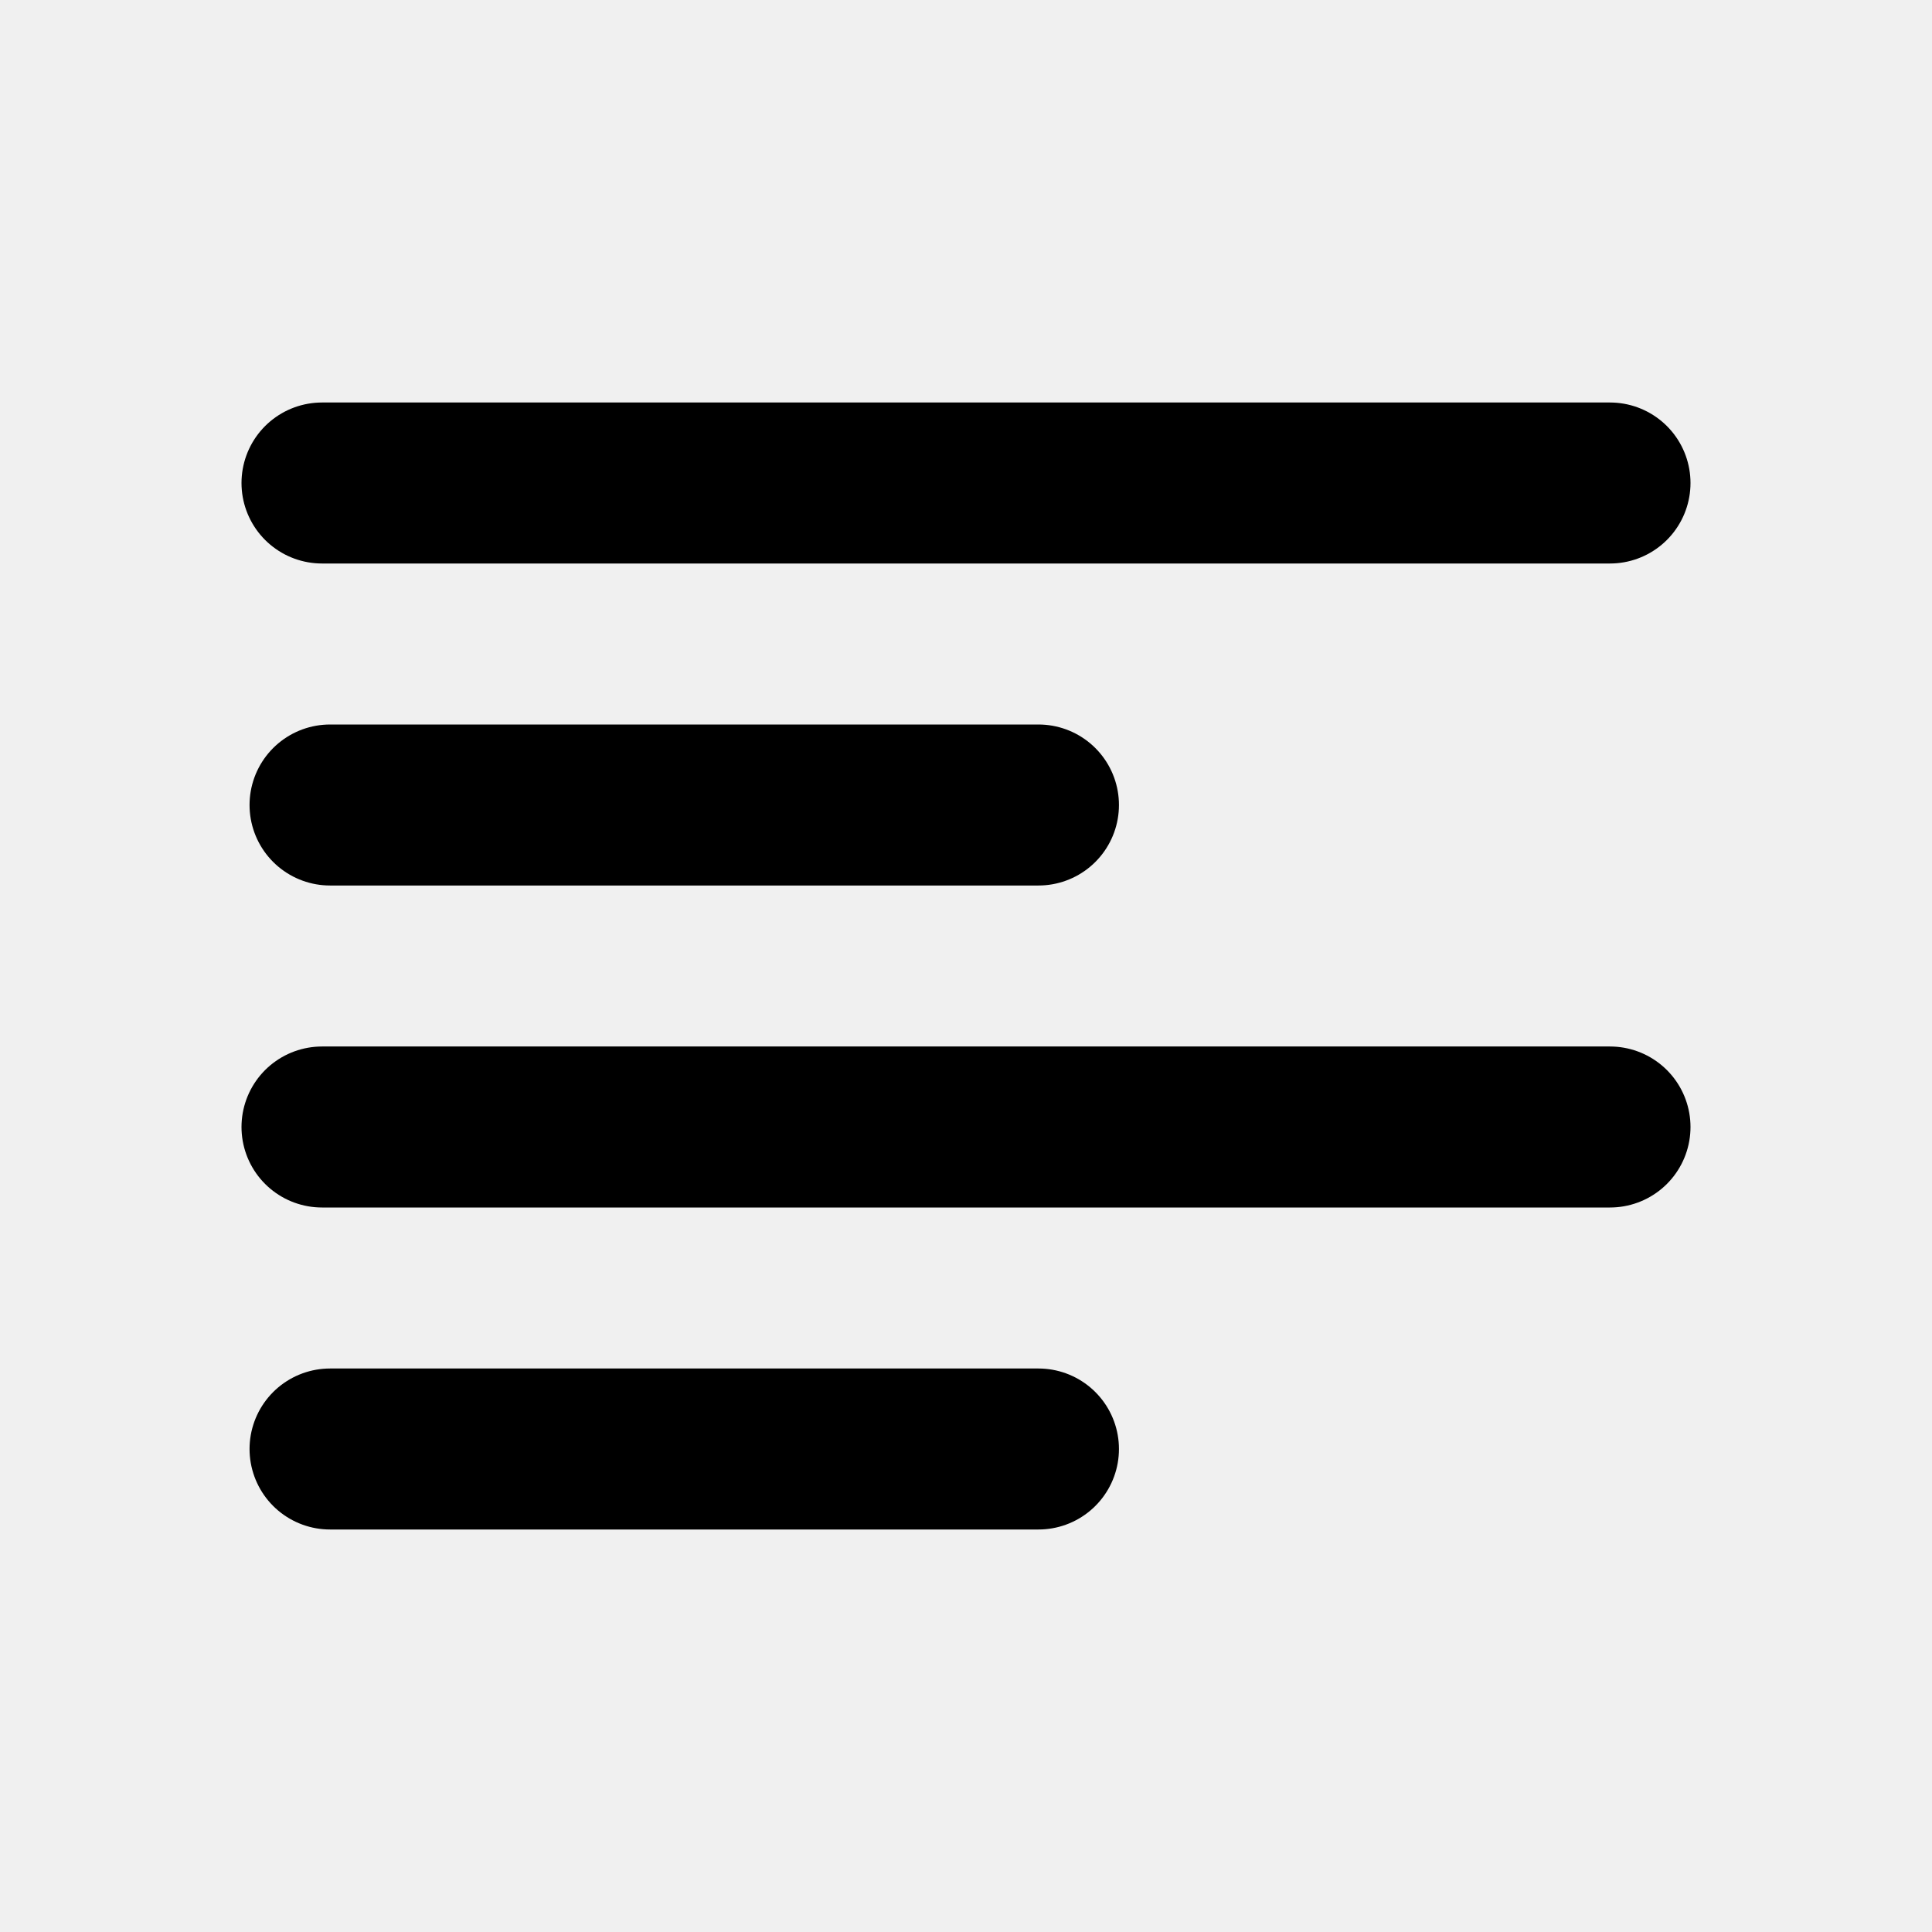
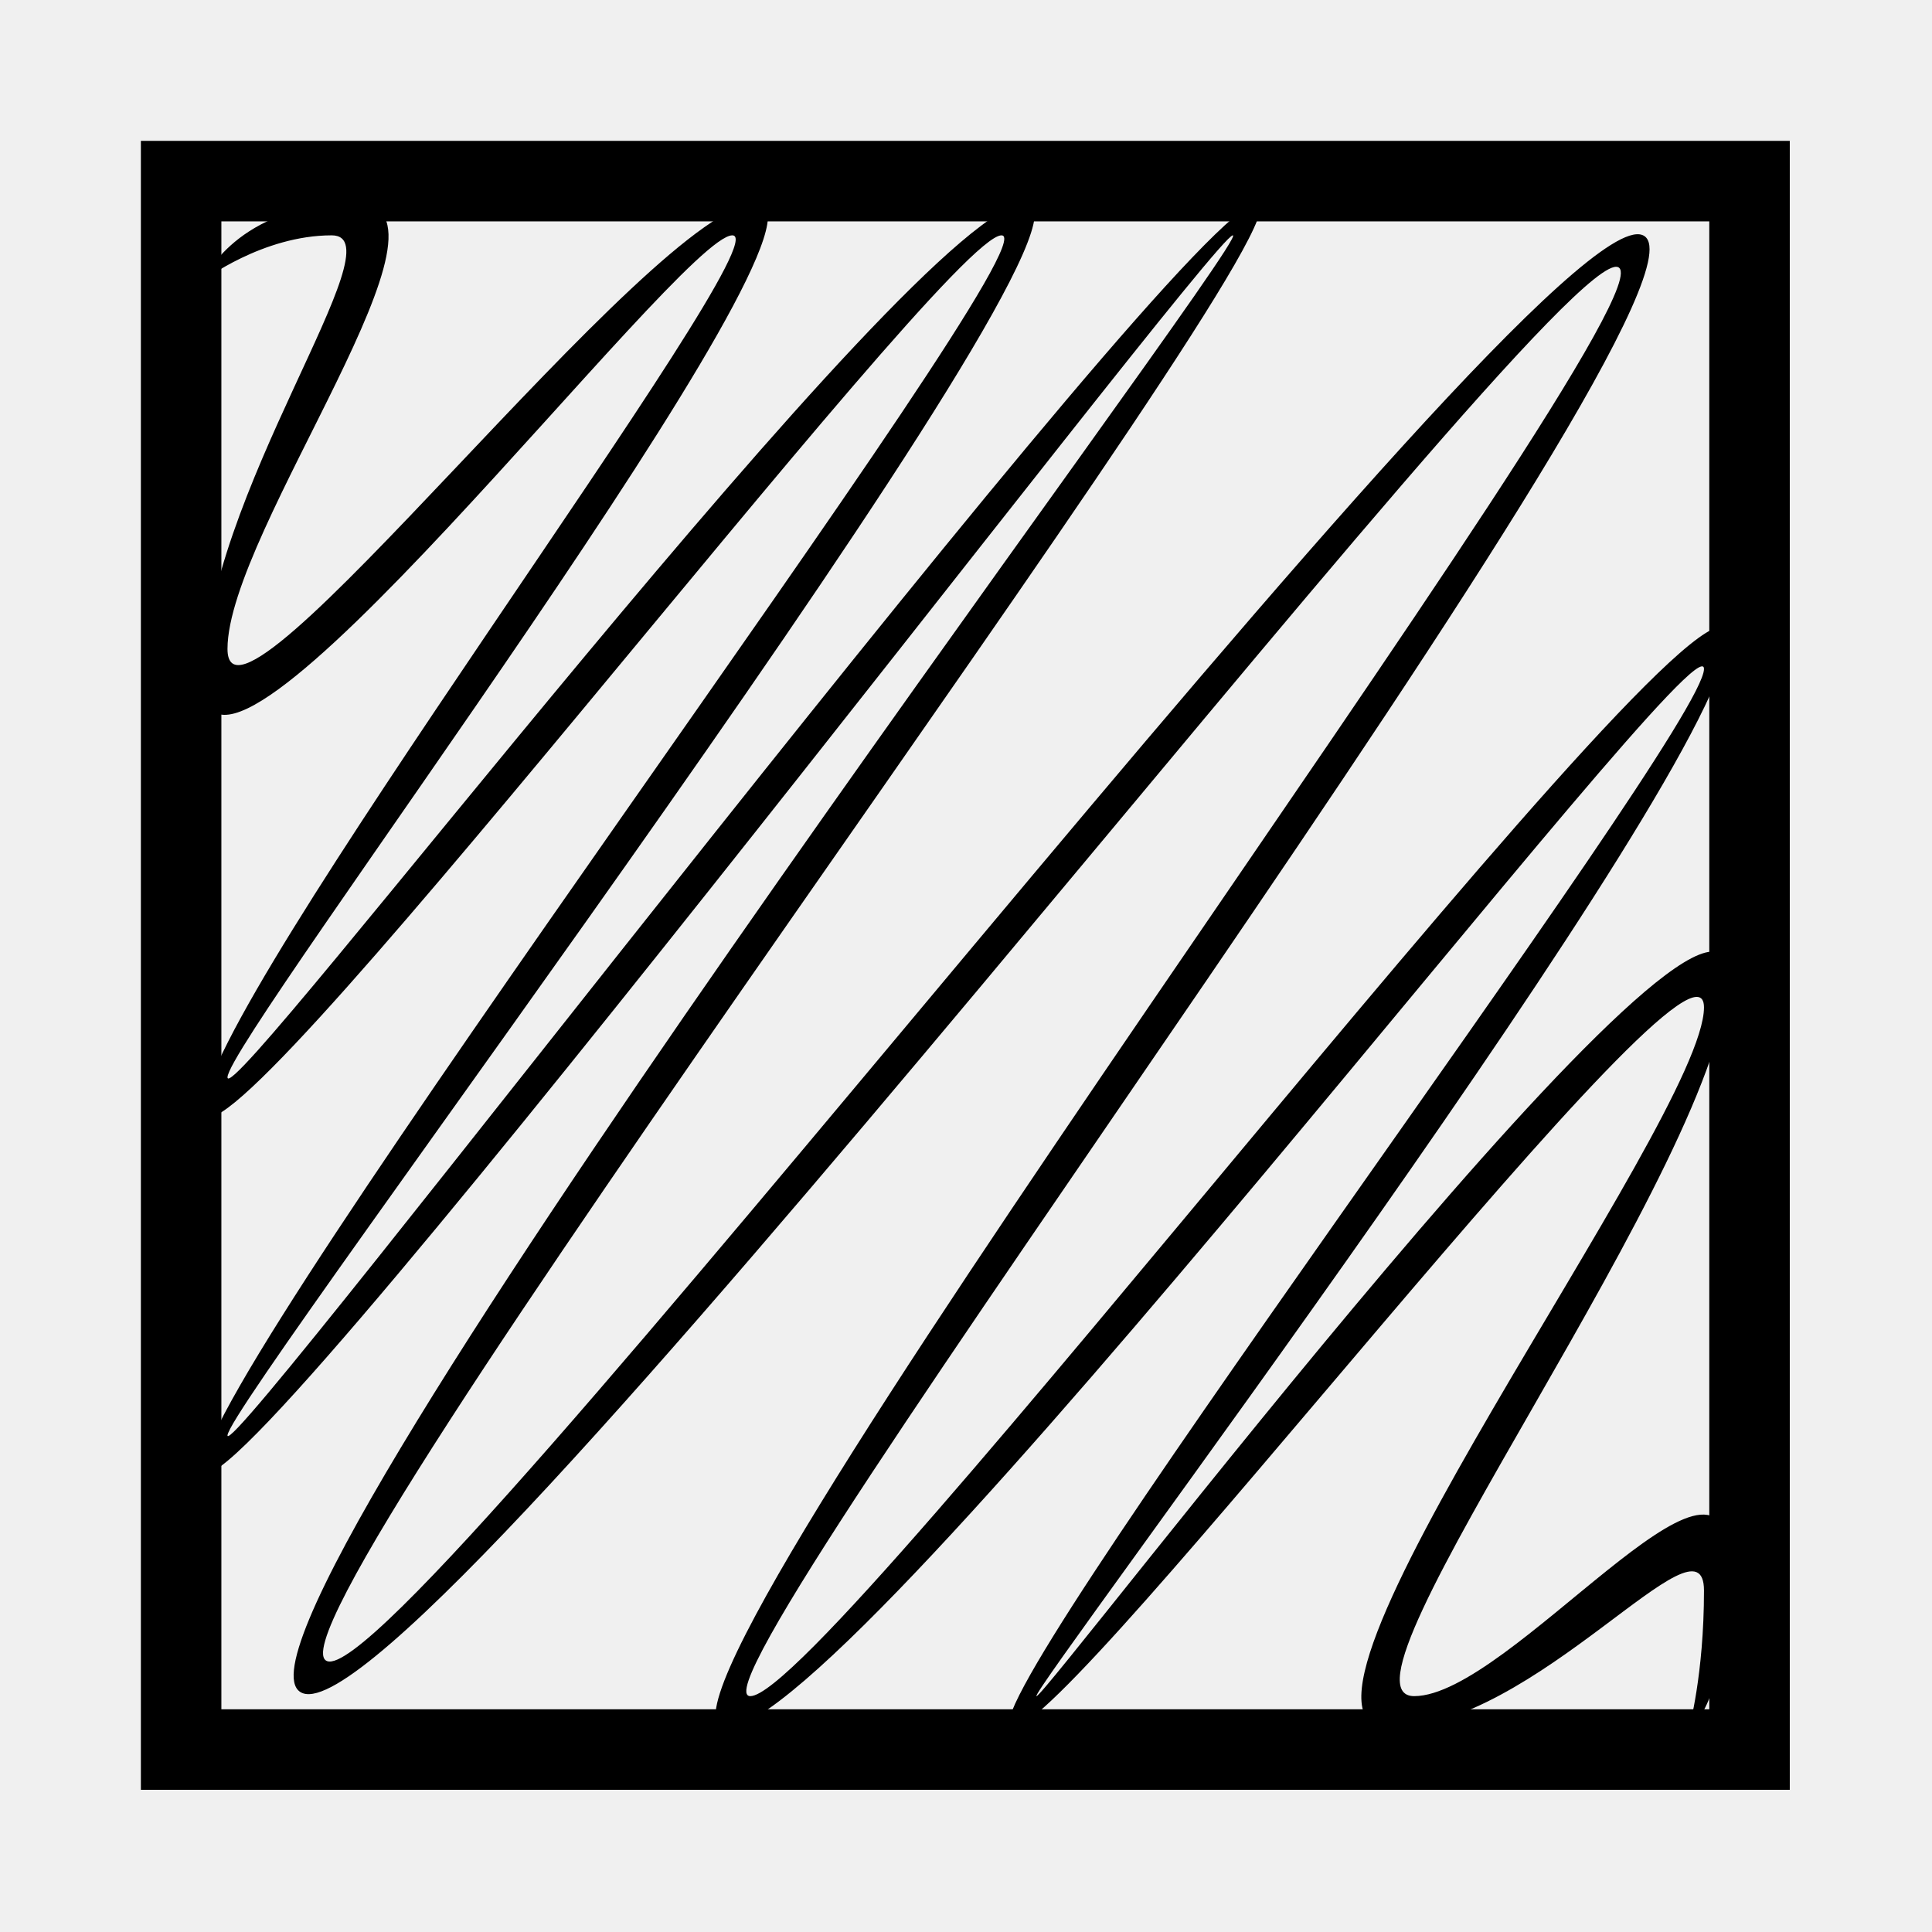
- <svg xmlns="http://www.w3.org/2000/svg" width="800px" height="800px" viewBox="0 0 24 24">
-   <g id="Complete">
-     <g id="align-left">
-       <g>
-         <polygon fill="#ffffff" points="12.9 18 4.1 18 4.1 18 12.9 18 12.9 18" stroke="#000000" stroke-linecap="round" stroke-linejoin="round" stroke-width="2" />
-         <polygon fill="#ffffff" points="20 14 4 14 4 14 20 14 20 14" stroke="#000000" stroke-linecap="round" stroke-linejoin="round" stroke-width="2" />
-         <polygon fill="#ffffff" points="12.9 10 4.1 10 4.1 10 12.9 10 12.9 10" stroke="#000000" stroke-linecap="round" stroke-linejoin="round" stroke-width="2" />
-         <polygon fill="#ffffff" points="20 6 4 6 4 6 20 6 20 6" stroke="#000000" stroke-linecap="round" stroke-linejoin="round" stroke-width="2" />
-       </g>
-     </g>
-   </g>
+ <svg xmlns="http://www.w3.org/2000/svg" width="48" height="48" viewBox="0 0 1.44 1.44" version="1.1" id="svg32">
+   <defs id="defs36">
+     <marker style="overflow:visible" id="Arrow1Mstart" refX="0.0" refY="0.0" orient="auto">
+       <path transform="scale(0.4) translate(10,0)" style="fill-rule:evenodd;fill:context-stroke;stroke:context-stroke;stroke-width:1.0pt" d="M 0.0,0.0 L 5.0,-5.0 L -12.5,0.0 L 5.0,5.0 L 0.0,0.0 z " id="path6236" />
+     </marker>
+     <marker style="overflow:visible" id="Arrow1Lstart" refX="0.0" refY="0.0" orient="auto">
+       <path transform="scale(0.8) translate(12.5,0)" style="fill-rule:evenodd;fill:context-stroke;stroke:context-stroke;stroke-width:1.0pt" d="M 0.0,0.0 L 5.0,-5.0 L -12.5,0.0 L 5.0,5.0 L 0.0,0.0 z " id="path6230" />
+     </marker>
+   </defs>
+   <rect style="fill:none;stroke:#000000;stroke-width:0.06;stroke-linecap:round;stroke-opacity:1;stroke-miterlimit:4;stroke-dasharray:none" id="rect1658" width="1.169" height="1.169" x="0.135" y="0.135" />
+   <path style="fill:#000000;fill-opacity:1;stroke:none;stroke-width:0.033;stroke-miterlimit:4;stroke-dasharray:none;paint-order:fill markers stroke" d="m 41.963,42.938 c 0,0 0.975,-0.461 0.975,-4.22 0,-3.759 -5.431,3.422 -7.803,3.422 -2.372,0 7.803,-13.452 7.803,-17.91 0,-4.458 -16.918,17.91 -17.186,17.91 -0.268,0 17.186,-23.076 17.186,-26.318 0,-3.242 -22.358,26.318 -24.296,26.318 -1.938,0 24.786,-35.333 22.159,-36.302 C 38.173,4.868 10.113,41.966 8.13,41.271 6.148,40.575 33.018,5.049 31.232,5.049 c -1.786,0 -25.58,31.458 -25.58,30.614 0,-0.844 22.518,-30.614 19.833,-30.614 -2.685,0 -19.833,22.672 -19.833,21.717 0,-0.955 15.703,-21.717 13.146,-21.717 -2.558,0 -13.146,13.998 -13.146,11.073 0,-2.926 6.162,-11.073 3.192,-11.073 -2.97,0 -3.795,1.92 -3.795,1.92 0,0 1.476,-1.122 3.192,-1.122 1.716,0 -3.192,6.489 -3.192,11.073 0,4.583 11.842,-11.073 13.146,-11.073 1.304,0 -13.146,19.104 -13.146,21.717 0,2.613 18.402,-21.717 19.833,-21.717 1.431,0 -19.833,28.113 -19.833,30.614 0,2.501 25.047,-30.614 25.58,-30.614 0.532,0 -26.075,35.178 -23.102,36.222 C 10.501,43.112 38.55,6.028 40.197,6.636 41.845,7.244 14.847,42.938 18.039,42.938 c 3.192,0 24.296,-27.902 24.296,-26.318 0,1.584 -18.708,26.318 -17.186,26.318 1.522,0 17.186,-20.71 17.186,-17.91 0,2.8 -11.428,17.91 -7.803,17.91 3.625,0 7.803,-5.523 7.803,-3.422 0,2.101 -0.372,3.422 -0.372,3.422 z" id="path9301" transform="scale(0.03)" />
</svg>
